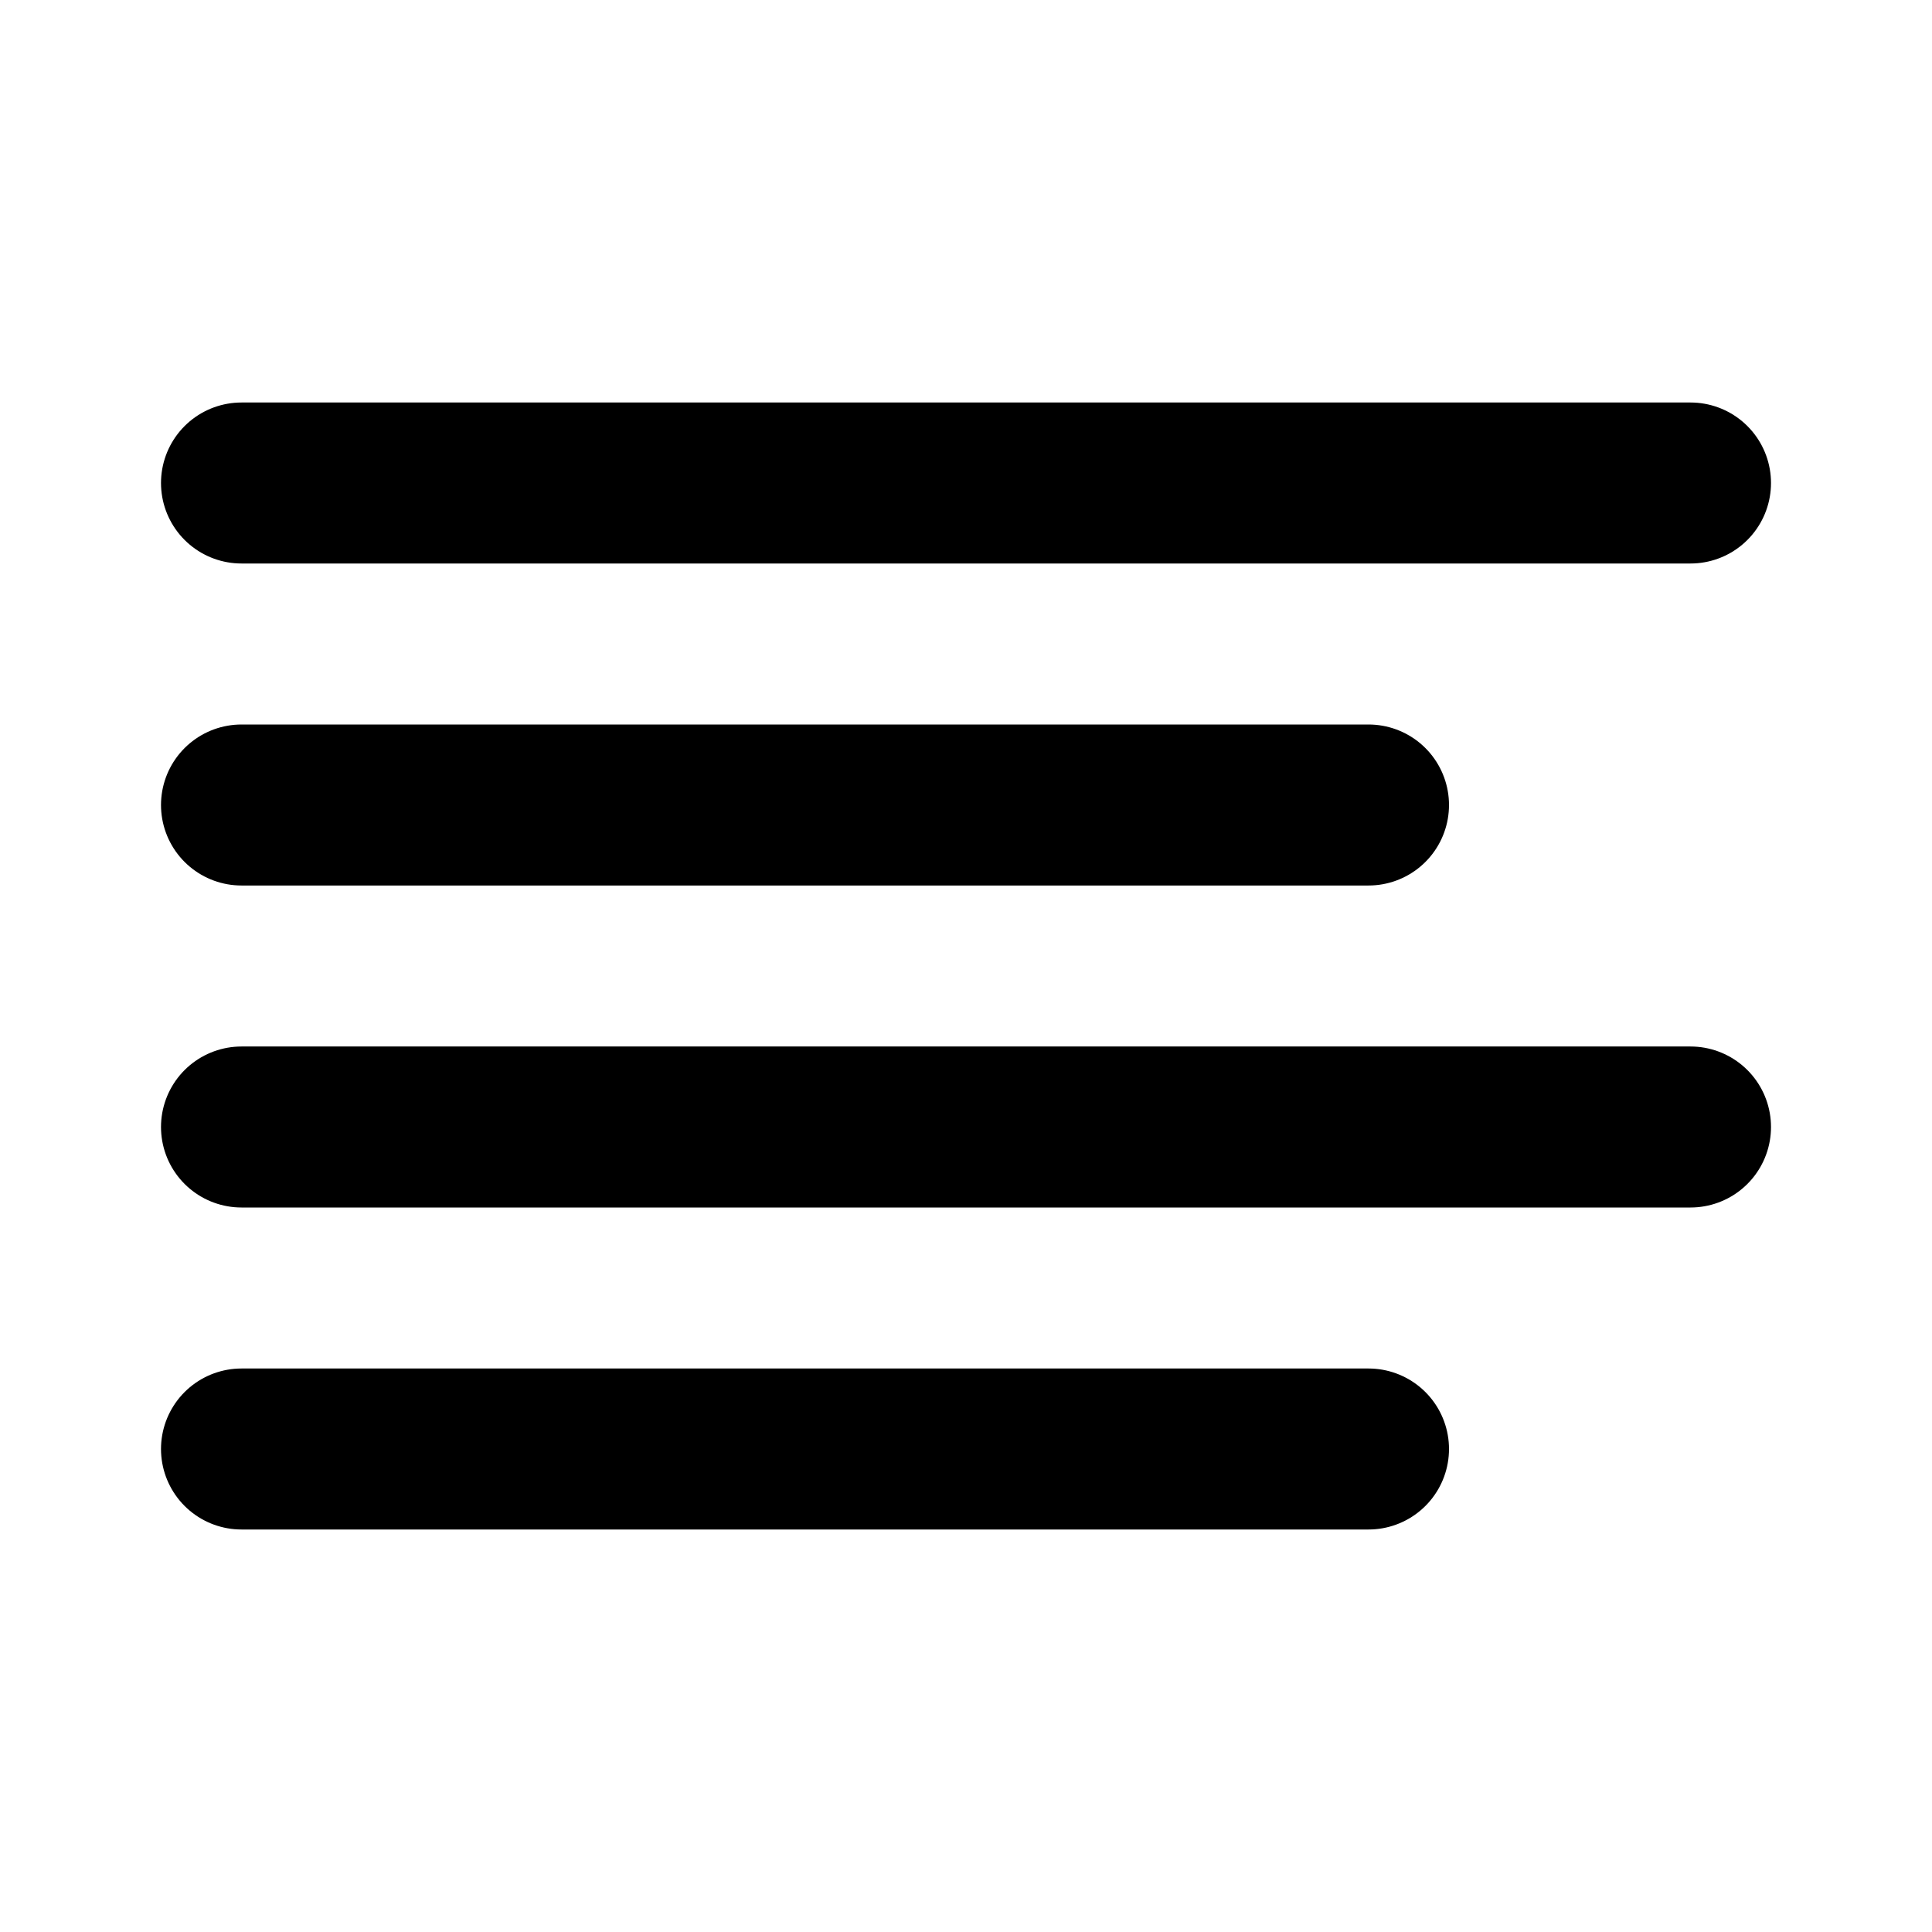
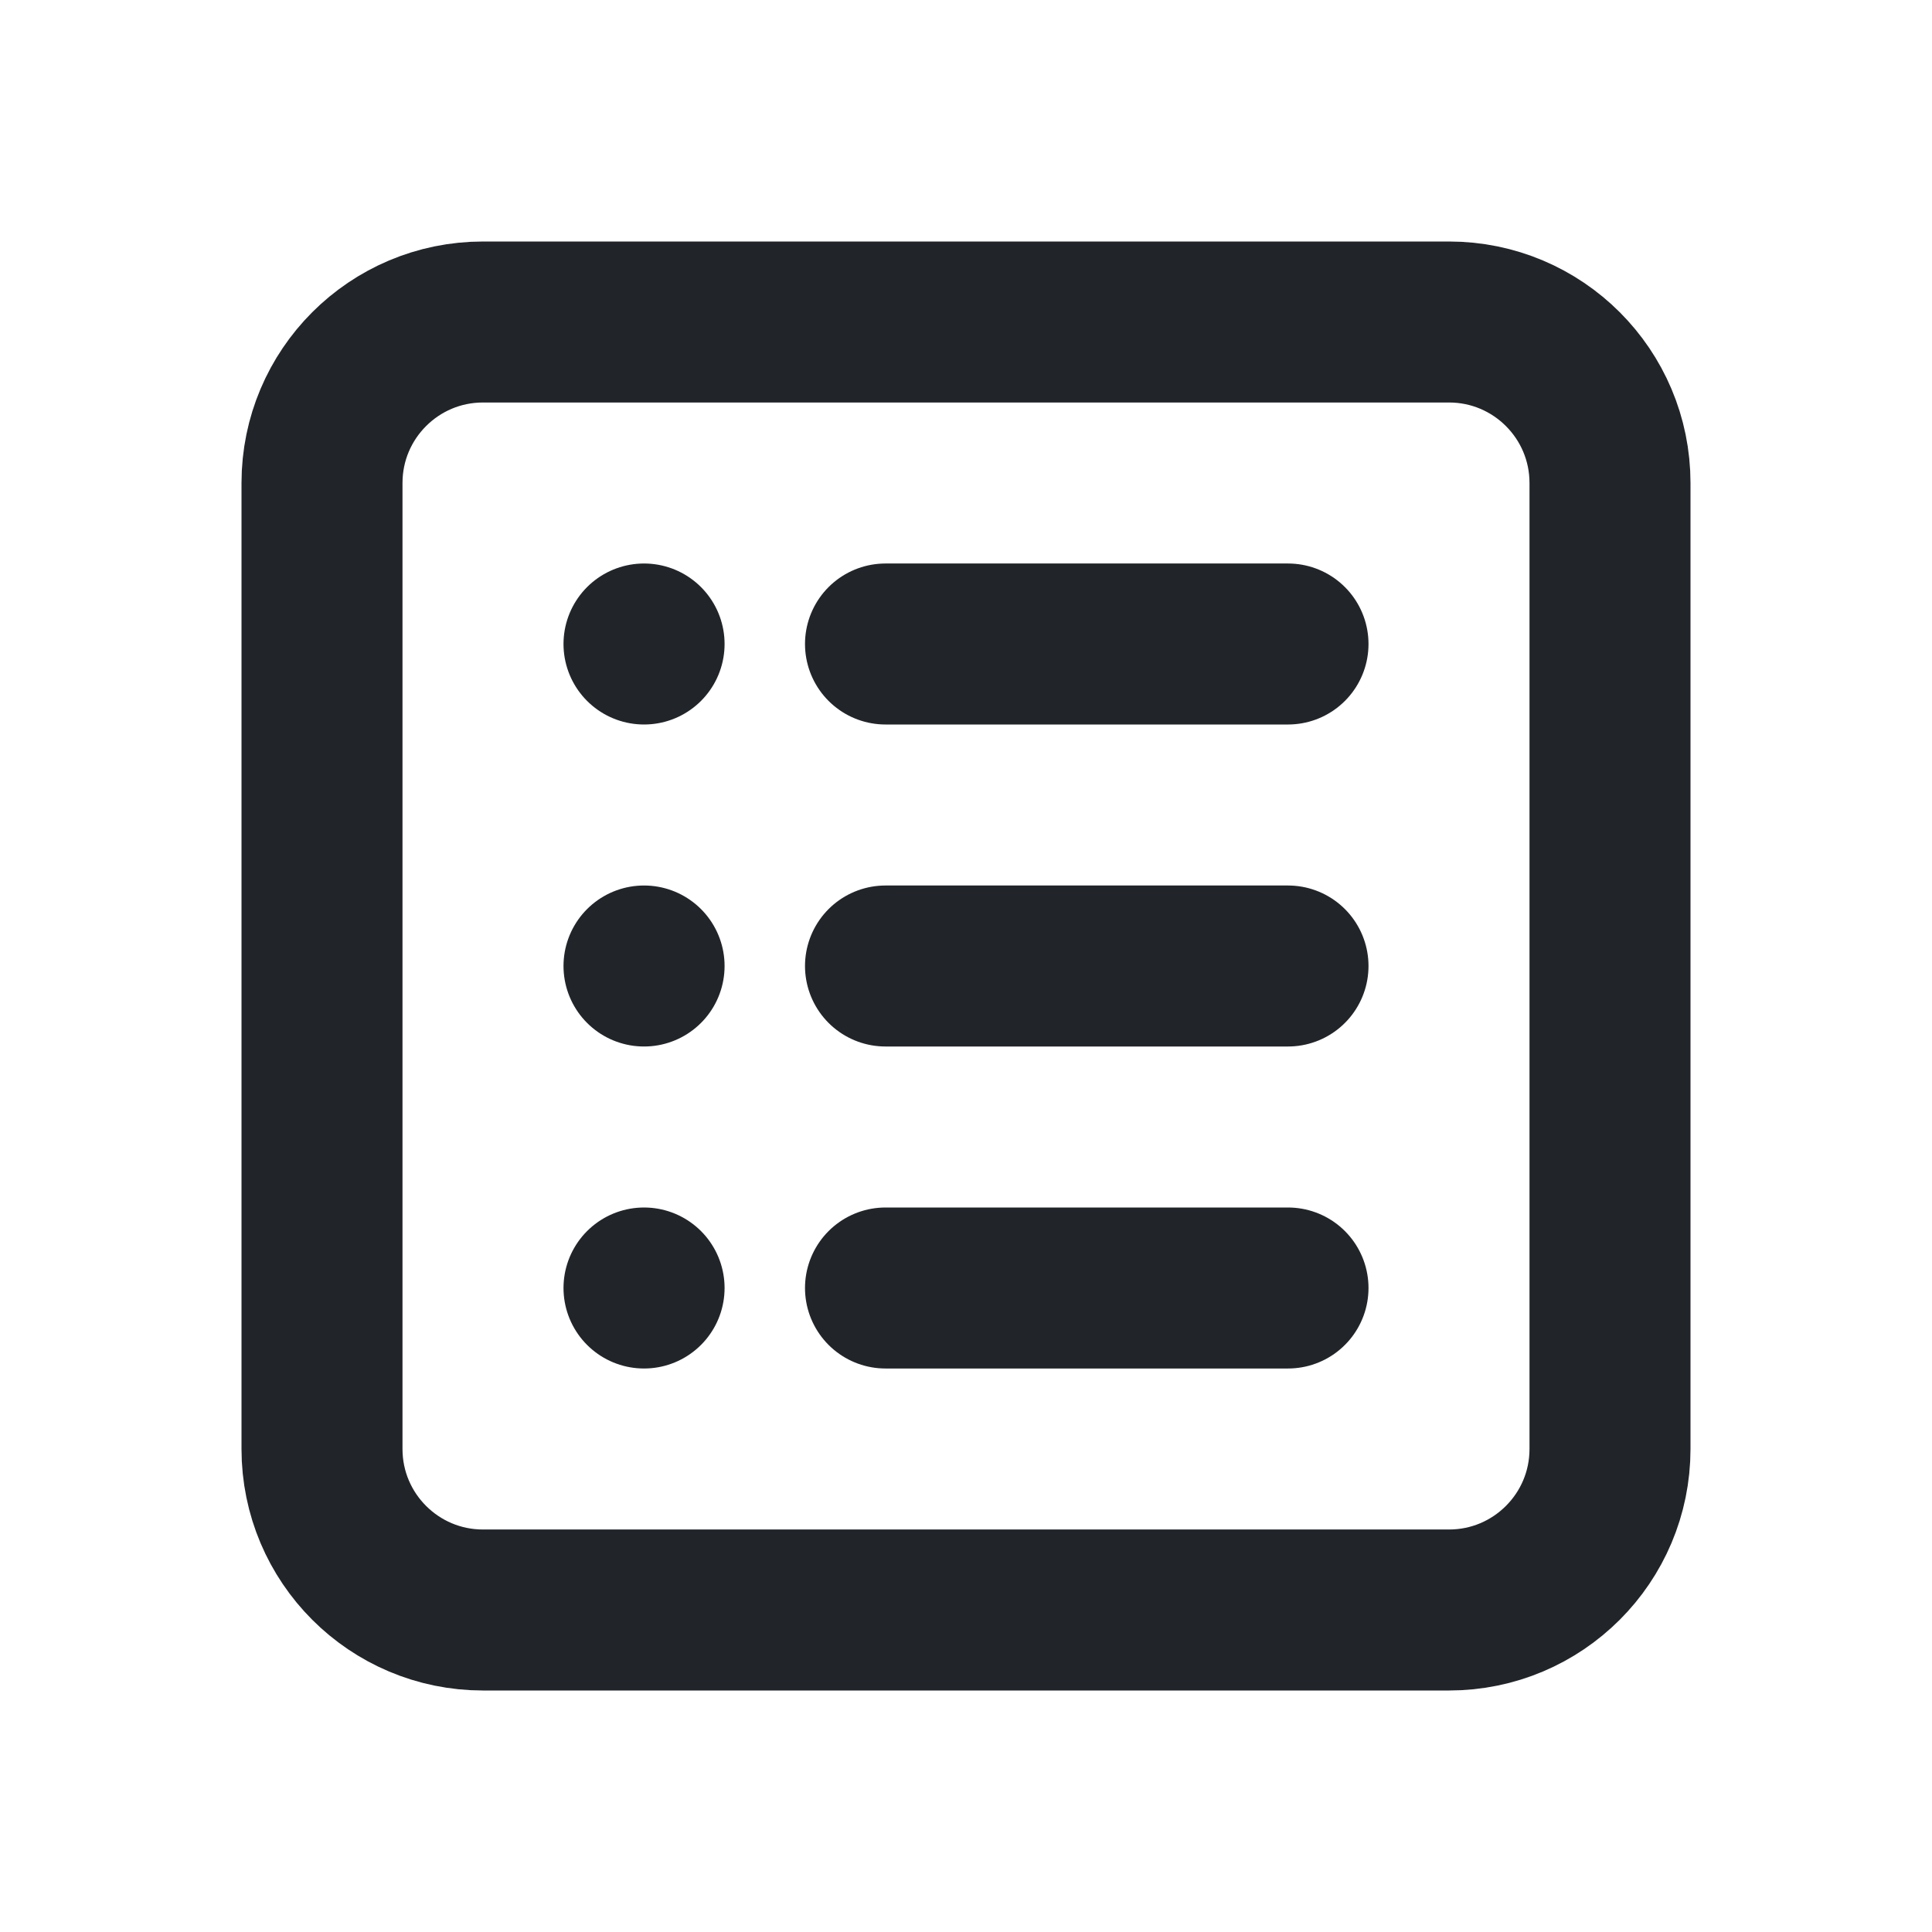
- <svg xmlns="http://www.w3.org/2000/svg" width="21" height="21" fill="none" stroke="#000000" stroke-linecap="round" stroke-linejoin="round" stroke-width="2" viewBox="0 0 24 24">
-   <path d="M17 10H3" />
-   <path d="M21 6H3" />
-   <path d="M21 14H3" />
-   <path d="M17 18H3" />
+ <svg xmlns="http://www.w3.org/2000/svg" width="20" height="20" fill="none" stroke="#212529" stroke-linecap="round" stroke-linejoin="round" stroke-width="2" viewBox="0 0 24 24">
+   <path d="M8 16h.001M11 8h5-5Zm5 4h-5 5Zm0 4h-5 5ZM6 20h12a2 2 0 0 0 2-2V6a2 2 0 0 0-2-2H6a2 2 0 0 0-2 2v12a2 2 0 0 0 2 2ZM8 8h.001H8Zm0 4h.001H8Z" />
</svg>
